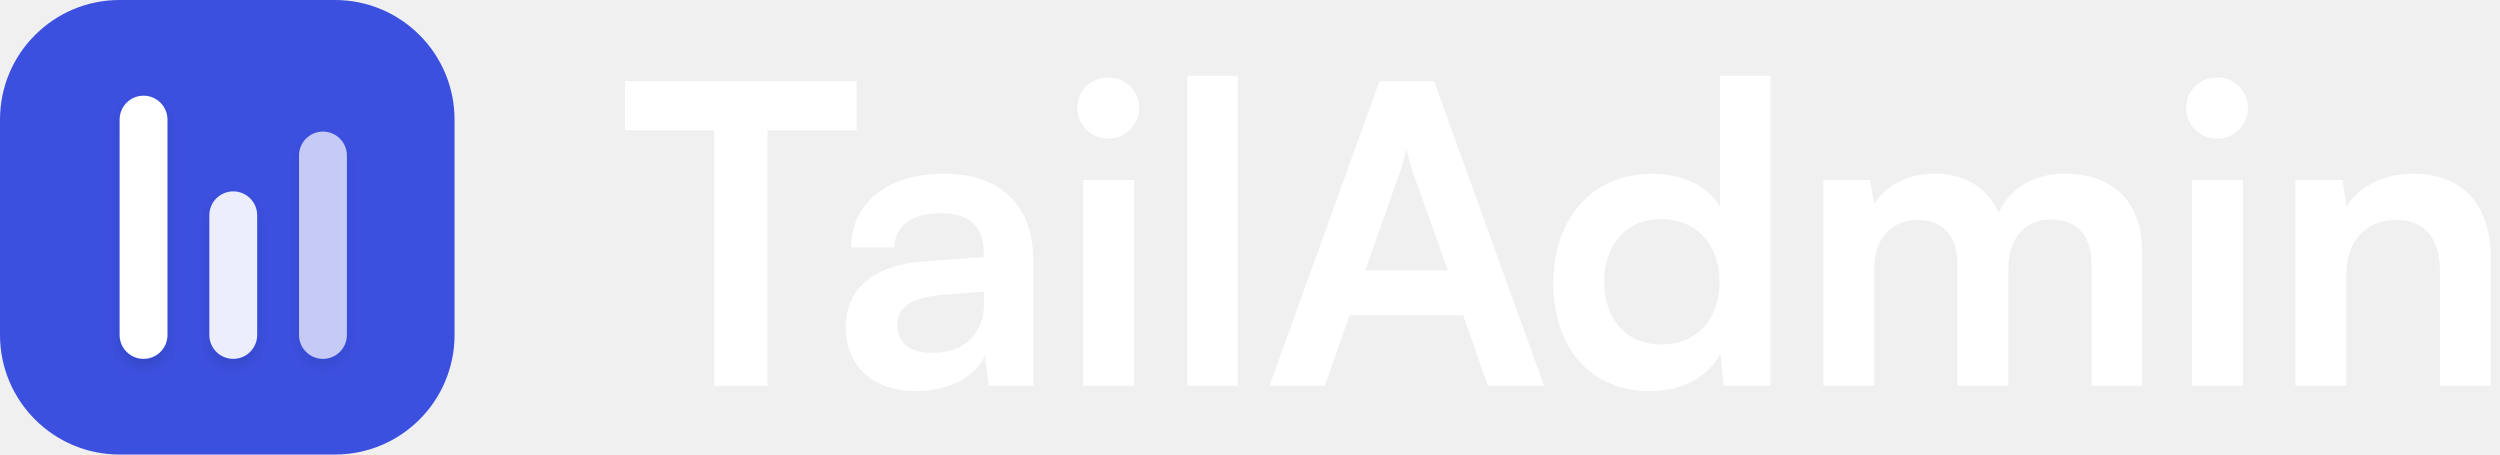
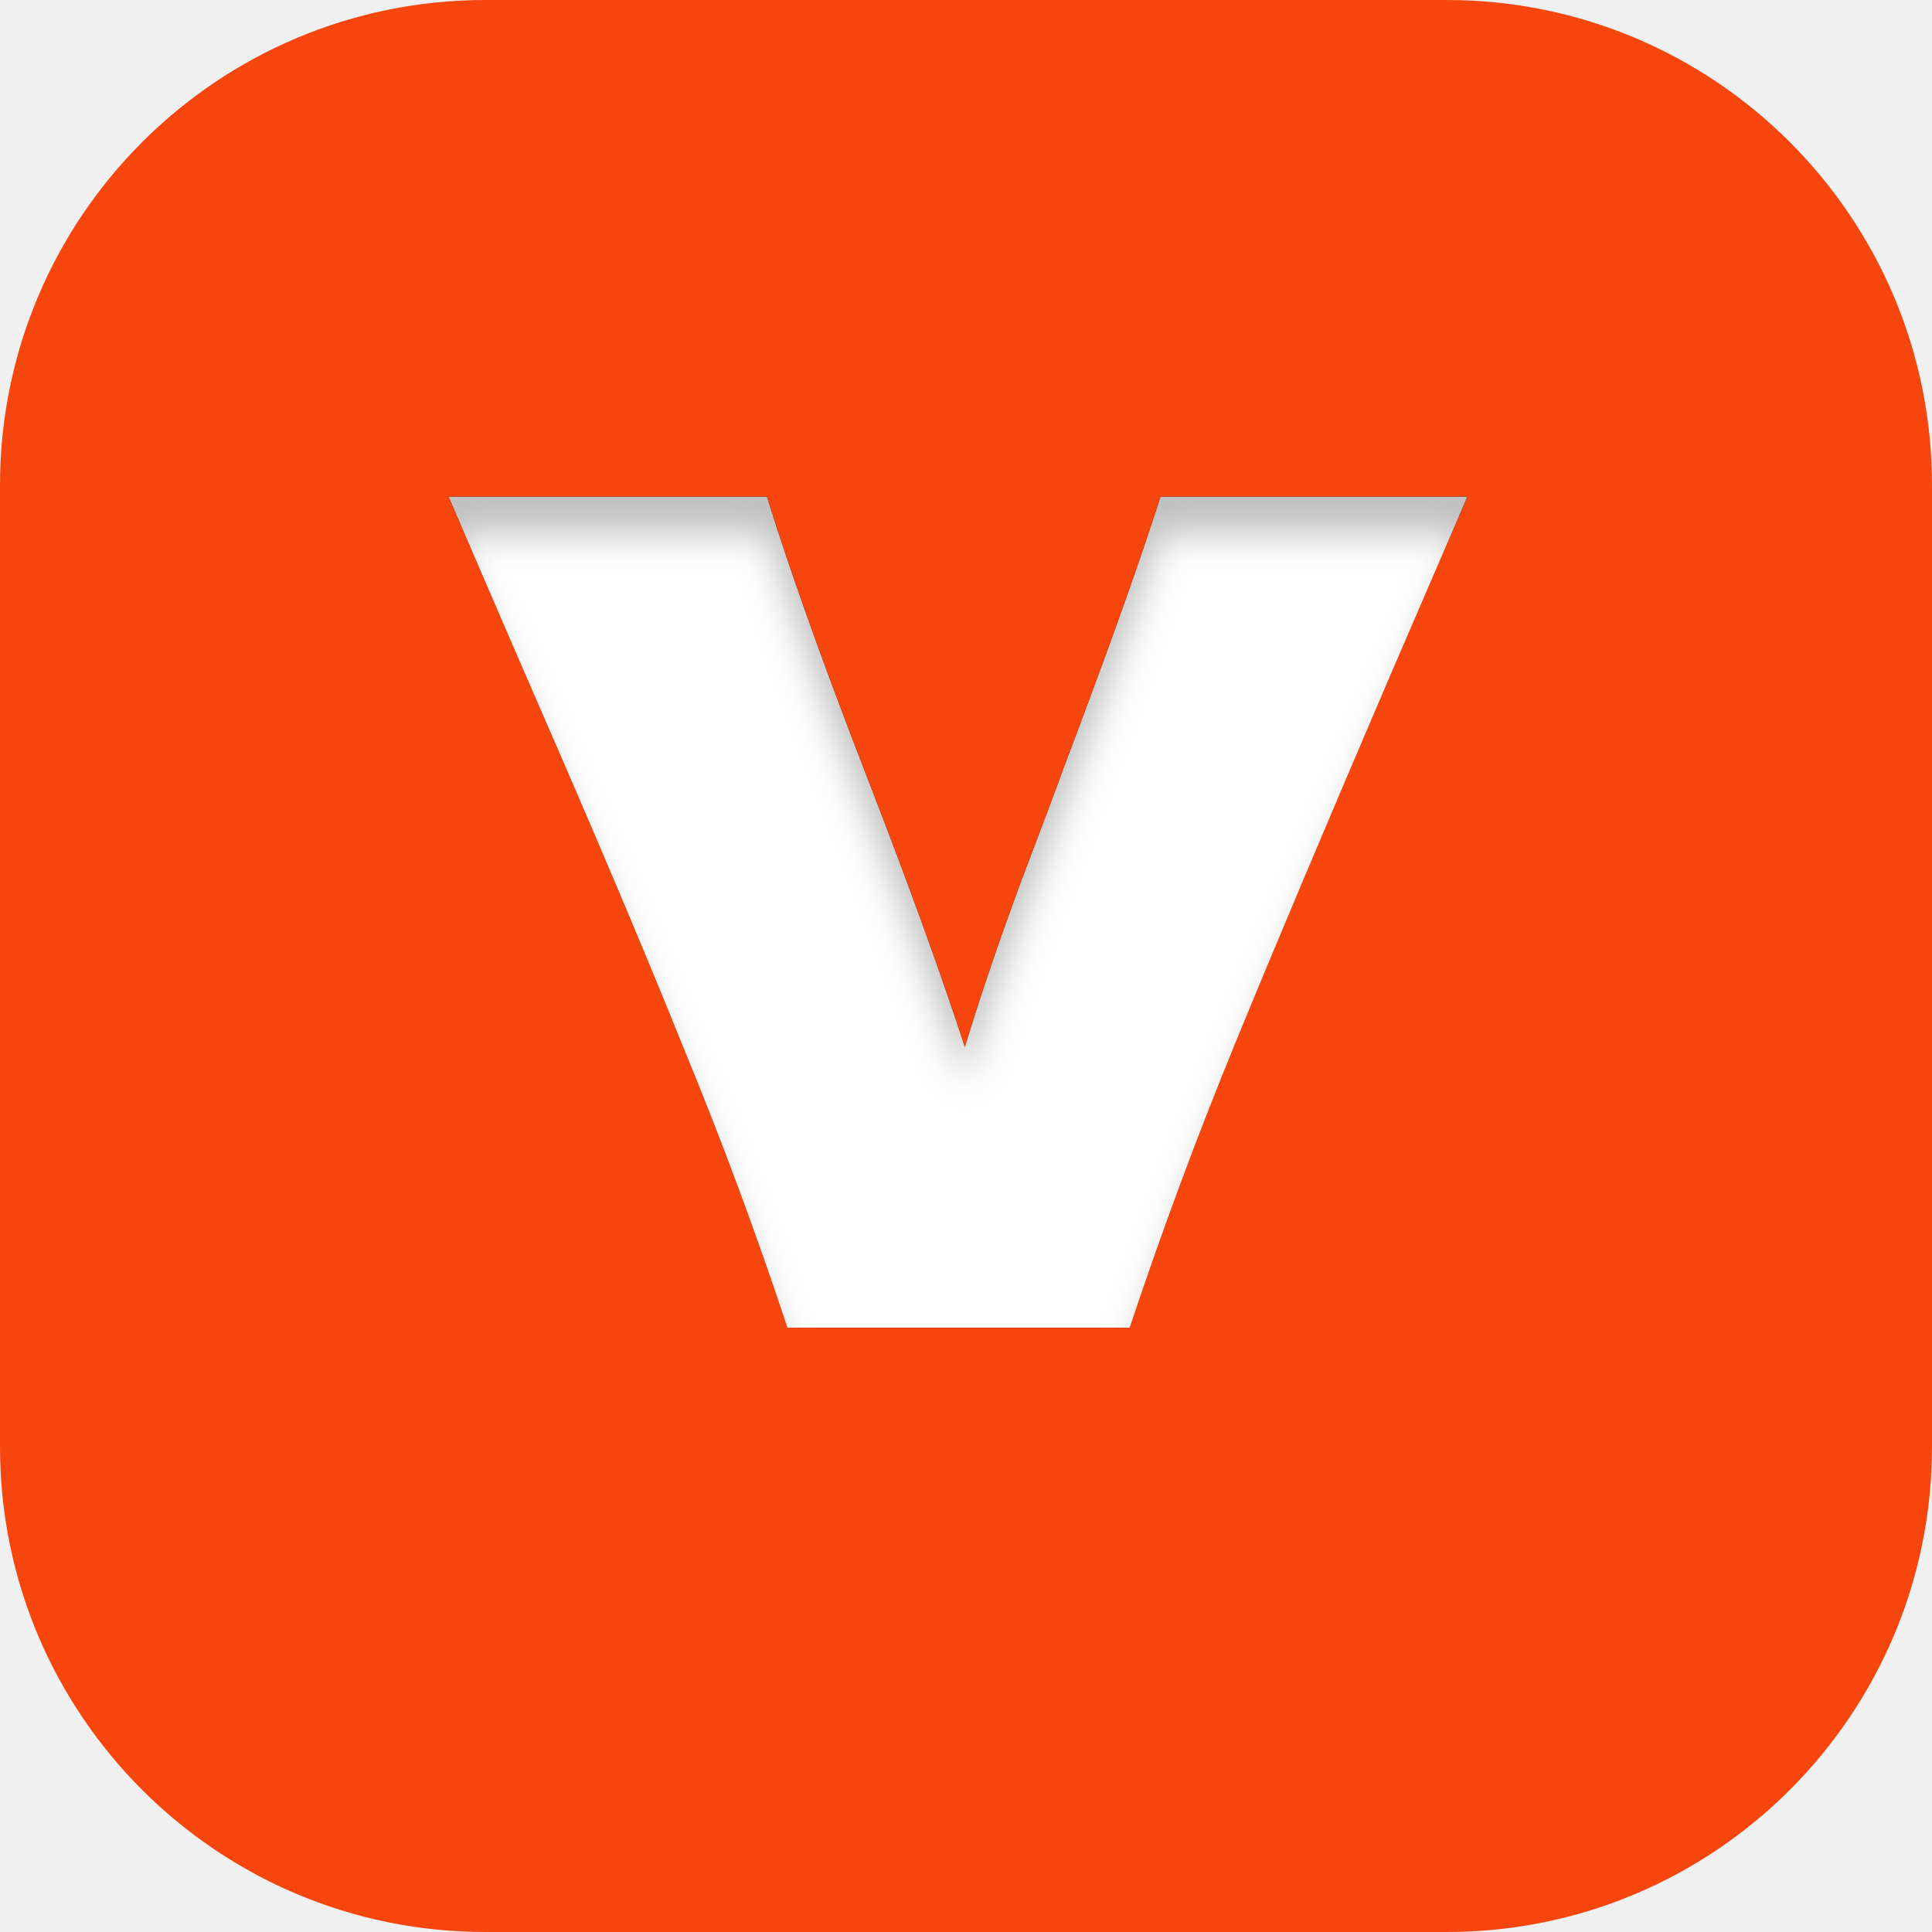
- <svg xmlns="http://www.w3.org/2000/svg" width="176" height="32" viewBox="0 0 176 32" fill="none">
-   <path d="M44 9.176H50.277V27.157H54.032V9.176H60.309V5.715H44V9.176Z" fill="white" />
-   <path d="M64.5 27.539C66.758 27.539 68.724 26.512 69.34 25.016L69.604 27.157H72.743V18.357C72.743 14.339 70.337 12.227 66.436 12.227C62.505 12.227 59.924 14.28 59.924 17.419H62.974C62.974 15.893 64.148 15.013 66.26 15.013C68.079 15.013 69.252 15.805 69.252 17.771V18.093L64.91 18.416C61.478 18.68 59.542 20.352 59.542 23.021C59.542 25.749 61.42 27.539 64.5 27.539ZM65.673 24.84C64.06 24.84 63.18 24.195 63.18 22.875C63.18 21.701 64.031 20.968 66.26 20.763L69.281 20.528V21.291C69.281 23.52 67.873 24.84 65.673 24.84Z" fill="white" />
-   <path d="M78.047 9.763C79.221 9.763 80.189 8.795 80.189 7.592C80.189 6.389 79.221 5.451 78.047 5.451C76.816 5.451 75.847 6.389 75.847 7.592C75.847 8.795 76.816 9.763 78.047 9.763ZM76.258 27.157H79.837V12.667H76.258V27.157Z" fill="white" />
-   <path d="M87.142 27.157V5.333H83.593V27.157H87.142Z" fill="white" />
-   <path d="M93.272 27.157L95.003 22.2H103.011L104.742 27.157H108.702L100.958 5.715H97.115L89.371 27.157H93.272ZM98.552 12.109C98.758 11.523 98.933 10.877 99.022 10.467C99.08 10.907 99.285 11.552 99.462 12.109L101.926 19.032H96.118L98.552 12.109Z" fill="white" />
-   <path d="M116.158 27.539C118.358 27.539 120.236 26.571 121.116 24.899L121.35 27.157H124.636V5.333H121.086V14.515C120.177 13.077 118.388 12.227 116.364 12.227C111.993 12.227 109.353 15.453 109.353 19.971C109.353 24.459 111.964 27.539 116.158 27.539ZM116.95 24.253C114.457 24.253 112.932 22.435 112.932 19.853C112.932 17.272 114.457 15.424 116.95 15.424C119.444 15.424 121.057 17.243 121.057 19.853C121.057 22.464 119.444 24.253 116.95 24.253Z" fill="white" />
-   <path d="M131.944 27.157V18.944C131.944 16.597 133.322 15.483 135.024 15.483C136.725 15.483 137.81 16.568 137.81 18.592V27.157H141.389V18.944C141.389 16.568 142.709 15.453 144.44 15.453C146.141 15.453 147.256 16.539 147.256 18.621V27.157H150.805V17.683C150.805 14.339 148.869 12.227 145.349 12.227C143.149 12.227 141.448 13.312 140.714 14.984C139.952 13.312 138.426 12.227 136.226 12.227C134.144 12.227 132.677 13.165 131.944 14.368L131.65 12.667H128.365V27.157H131.944Z" fill="white" />
-   <path d="M156.107 9.763C157.281 9.763 158.249 8.795 158.249 7.592C158.249 6.389 157.281 5.451 156.107 5.451C154.875 5.451 153.907 6.389 153.907 7.592C153.907 8.795 154.875 9.763 156.107 9.763ZM154.318 27.157H157.897V12.667H154.318V27.157Z" fill="white" />
-   <path d="M165.173 27.157V19.355C165.173 17.008 166.522 15.483 168.722 15.483C170.57 15.483 171.773 16.656 171.773 19.091V27.157H175.351V18.24C175.351 14.485 173.474 12.227 169.837 12.227C167.871 12.227 166.111 13.077 165.202 14.544L164.909 12.667H161.594V27.157H165.173Z" fill="white" />
-   <path d="M0 8.421C0 3.77 3.77 0 8.421 0H23.579C28.23 0 32 3.77 32 8.421V23.579C32 28.23 28.23 32 23.579 32H8.421C3.77 32 0 28.23 0 23.579V8.421Z" fill="#3C50E0" />
-   <g filter="url(#filter0_d_506_10589)">
-     <path d="M8.421 8.421C8.421 7.491 9.175 6.737 10.106 6.737V6.737C11.036 6.737 11.79 7.491 11.79 8.421V23.579C11.79 24.509 11.036 25.263 10.106 25.263V25.263C9.175 25.263 8.421 24.509 8.421 23.579V8.421Z" fill="white" />
-   </g>
-   <g opacity="0.9" filter="url(#filter1_d_506_10589)">
-     <path d="M14.737 15.158C14.737 14.227 15.491 13.473 16.421 13.473V13.473C17.351 13.473 18.105 14.227 18.105 15.158V23.579C18.105 24.509 17.351 25.263 16.421 25.263V25.263C15.491 25.263 14.737 24.509 14.737 23.579V15.158Z" fill="white" />
-   </g>
-   <g opacity="0.7" filter="url(#filter2_d_506_10589)">
-     <path d="M21.052 10.947C21.052 10.017 21.806 9.263 22.736 9.263V9.263C23.667 9.263 24.421 10.017 24.421 10.947V23.578C24.421 24.509 23.667 25.263 22.736 25.263V25.263C21.806 25.263 21.052 24.509 21.052 23.578V10.947Z" fill="white" />
+ <svg xmlns="http://www.w3.org/2000/svg" width="211" height="211" viewBox="0 0 211 211" fill="none">
+   <path d="M0 53C0 23.729 23.729 0 53 0H158C187.271 0 211 23.729 211 53V158C211 187.271 187.271 211 158 211H53C23.729 211 0 187.271 0 158V53Z" fill="#F6450D" />
+   <g filter="url(#filter0_i_125_5)">
+     <path d="M160.25 54.25L152 73.375C144.75 90.292 139.042 103.833 134.875 114C130.708 124.167 126.875 134.5 123.375 145H86C82.583 134.667 78.792 124.458 74.625 114.375C70.542 104.208 65.042 91.208 58.125 75.375C56.958 72.708 53.917 65.667 49 54.25H83.75C86.25 62.333 89.958 72.708 94.875 85.375C99.208 96.542 102.708 106.208 105.375 114.375C107.125 108.625 109.208 102.5 111.625 96C114.125 89.417 115.625 85.417 116.125 84C120.958 71.25 124.5 61.333 126.75 54.25H160.25Z" fill="white" />
  </g>
  <defs>
-     <filter id="filter0_d_506_10589" x="7.421" y="6.237" width="5.369" height="20.526" filterUnits="userSpaceOnUse" color-interpolation-filters="sRGB">
+     <filter id="filter0_i_125_5" x="49" y="54.25" width="111.25" height="94.75" filterUnits="userSpaceOnUse" color-interpolation-filters="sRGB">
      <feFlood flood-opacity="0" result="BackgroundImageFix" />
+       <feBlend mode="normal" in="SourceGraphic" in2="BackgroundImageFix" result="shape" />
      <feColorMatrix in="SourceAlpha" type="matrix" values="0 0 0 0 0 0 0 0 0 0 0 0 0 0 0 0 0 0 127 0" result="hardAlpha" />
-       <feOffset dy="0.5" />
-       <feGaussianBlur stdDeviation="0.5" />
-       <feComposite in2="hardAlpha" operator="out" />
-       <feColorMatrix type="matrix" values="0 0 0 0 0 0 0 0 0 0 0 0 0 0 0 0 0 0 0.12 0" />
-       <feBlend mode="normal" in2="BackgroundImageFix" result="effect1_dropShadow_506_10589" />
-       <feBlend mode="normal" in="SourceGraphic" in2="effect1_dropShadow_506_10589" result="shape" />
-     </filter>
-     <filter id="filter1_d_506_10589" x="13.737" y="12.973" width="5.369" height="13.79" filterUnits="userSpaceOnUse" color-interpolation-filters="sRGB">
-       <feFlood flood-opacity="0" result="BackgroundImageFix" />
-       <feColorMatrix in="SourceAlpha" type="matrix" values="0 0 0 0 0 0 0 0 0 0 0 0 0 0 0 0 0 0 127 0" result="hardAlpha" />
-       <feOffset dy="0.5" />
-       <feGaussianBlur stdDeviation="0.5" />
-       <feComposite in2="hardAlpha" operator="out" />
-       <feColorMatrix type="matrix" values="0 0 0 0 0 0 0 0 0 0 0 0 0 0 0 0 0 0 0.12 0" />
-       <feBlend mode="normal" in2="BackgroundImageFix" result="effect1_dropShadow_506_10589" />
-       <feBlend mode="normal" in="SourceGraphic" in2="effect1_dropShadow_506_10589" result="shape" />
-     </filter>
-     <filter id="filter2_d_506_10589" x="20.052" y="8.763" width="5.369" height="18" filterUnits="userSpaceOnUse" color-interpolation-filters="sRGB">
-       <feFlood flood-opacity="0" result="BackgroundImageFix" />
-       <feColorMatrix in="SourceAlpha" type="matrix" values="0 0 0 0 0 0 0 0 0 0 0 0 0 0 0 0 0 0 127 0" result="hardAlpha" />
-       <feOffset dy="0.5" />
-       <feGaussianBlur stdDeviation="0.5" />
-       <feComposite in2="hardAlpha" operator="out" />
-       <feColorMatrix type="matrix" values="0 0 0 0 0 0 0 0 0 0 0 0 0 0 0 0 0 0 0.12 0" />
-       <feBlend mode="normal" in2="BackgroundImageFix" result="effect1_dropShadow_506_10589" />
-       <feBlend mode="normal" in="SourceGraphic" in2="effect1_dropShadow_506_10589" result="shape" />
+       <feOffset dy="4" />
+       <feGaussianBlur stdDeviation="2" />
+       <feComposite in2="hardAlpha" operator="arithmetic" k2="-1" k3="1" />
+       <feColorMatrix type="matrix" values="0 0 0 0 0 0 0 0 0 0 0 0 0 0 0 0 0 0 0.25 0" />
+       <feBlend mode="normal" in2="shape" result="effect1_innerShadow_125_5" />
    </filter>
  </defs>
</svg>
